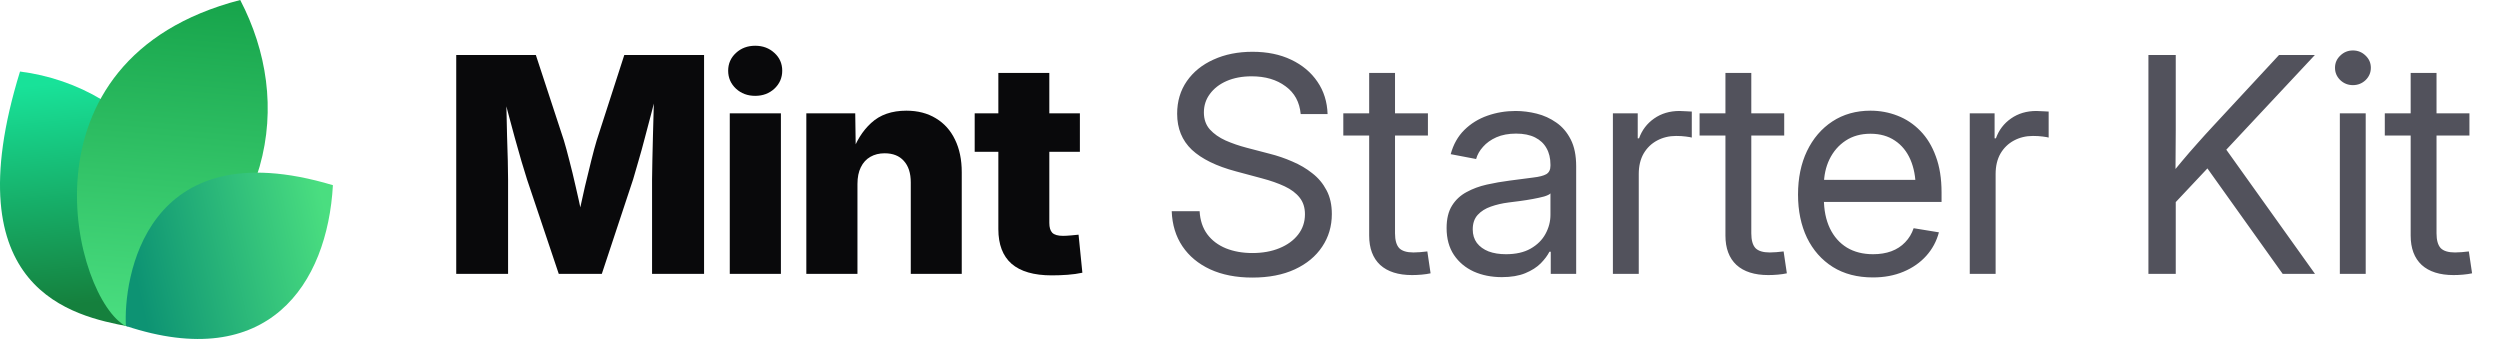
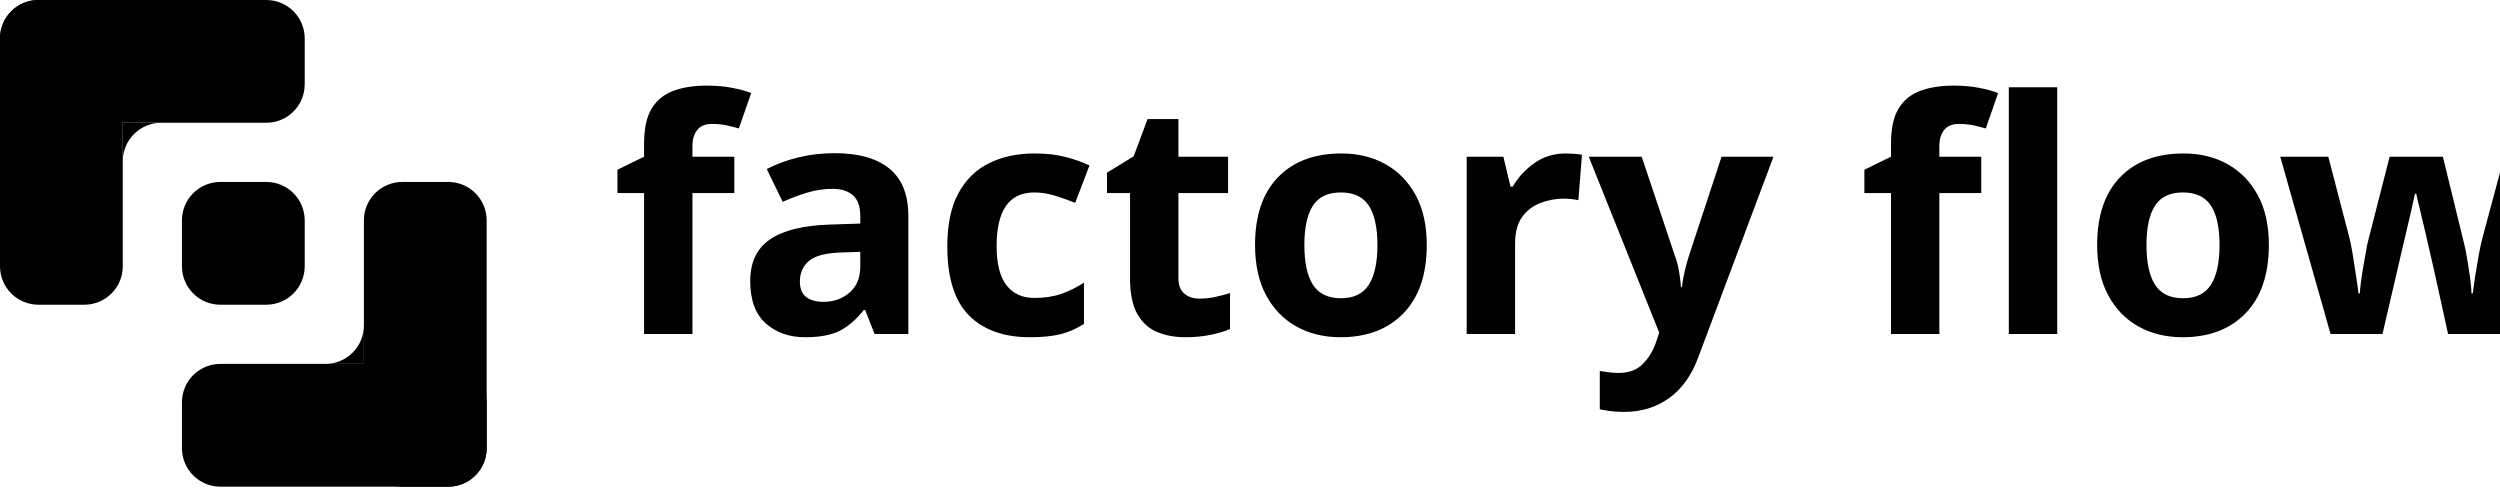
- <svg xmlns="http://www.w3.org/2000/svg" width="177" height="24" viewBox="0 0 177 24" fill="none">
-   <path d="M9.061 23.108C5.268 22.377 -3.391 20.627 1.417 5.064C9.634 6.099 16.973 14.064 9.061 23.108Z" fill="url(#paint0_linear_17557_2020)" />
-   <path d="M8.919 23.094C5.276 21.222 0.784 4.209 17.007 0C20.757 7.193 19.621 16.545 8.919 23.094Z" fill="url(#paint1_linear_17557_2020)" />
-   <path d="M8.914 23.079C8.735 19.882 10.159 9.085 23.57 13.111C23.181 20.123 18.984 26.418 8.914 23.079Z" fill="url(#paint2_linear_17557_2020)" />
-   <path d="M32.301 19.392V3.894H37.938L39.925 9.948C40.036 10.315 40.164 10.787 40.31 11.362C40.462 11.938 40.611 12.552 40.757 13.204C40.91 13.855 41.048 14.483 41.173 15.086C41.305 15.682 41.412 16.192 41.495 16.615H40.695C40.771 16.192 40.871 15.682 40.996 15.086C41.128 14.49 41.267 13.866 41.412 13.214C41.565 12.562 41.714 11.948 41.86 11.373C42.005 10.79 42.133 10.315 42.244 9.948L44.2 3.894H49.848V19.392H46.166V12.704C46.166 12.357 46.173 11.917 46.187 11.383C46.2 10.849 46.214 10.27 46.228 9.646C46.249 9.022 46.266 8.391 46.28 7.753C46.301 7.115 46.311 6.519 46.311 5.964H46.623C46.485 6.561 46.332 7.181 46.166 7.826C45.999 8.471 45.833 9.102 45.666 9.719C45.507 10.336 45.351 10.901 45.198 11.414C45.053 11.928 44.928 12.357 44.824 12.704L42.608 19.392H39.561L37.314 12.704C37.203 12.357 37.072 11.928 36.919 11.414C36.773 10.901 36.614 10.34 36.441 9.729C36.274 9.112 36.104 8.481 35.931 7.836C35.764 7.192 35.608 6.567 35.463 5.964H35.827C35.834 6.512 35.844 7.105 35.858 7.743C35.872 8.374 35.886 9.005 35.9 9.636C35.92 10.26 35.938 10.839 35.952 11.373C35.965 11.907 35.972 12.351 35.972 12.704V19.392H32.301ZM51.668 19.392V8.024H55.288V19.392H51.668ZM53.468 6.786C52.927 6.786 52.473 6.616 52.105 6.276C51.738 5.93 51.554 5.507 51.554 5.007C51.554 4.508 51.738 4.088 52.105 3.749C52.473 3.409 52.927 3.239 53.468 3.239C54.009 3.239 54.463 3.409 54.83 3.749C55.198 4.082 55.382 4.501 55.382 5.007C55.382 5.507 55.198 5.93 54.83 6.276C54.463 6.616 54.009 6.786 53.468 6.786ZM60.708 13.027V19.392H57.088V8.024H60.551L60.593 10.967H60.281C60.593 10.024 61.061 9.268 61.685 8.7C62.309 8.124 63.138 7.836 64.171 7.836C64.975 7.836 65.672 8.017 66.262 8.377C66.851 8.731 67.302 9.234 67.614 9.885C67.933 10.537 68.092 11.307 68.092 12.194V19.392H64.483V12.912C64.483 12.26 64.32 11.754 63.994 11.394C63.675 11.033 63.221 10.853 62.632 10.853C62.25 10.853 61.914 10.936 61.623 11.102C61.332 11.269 61.106 11.515 60.947 11.841C60.787 12.16 60.708 12.555 60.708 13.027ZM76.456 8.024V10.749H69.008V8.024H76.456ZM70.683 5.163H74.292V15.783C74.292 16.102 74.361 16.334 74.5 16.48C74.646 16.625 74.899 16.698 75.259 16.698C75.405 16.698 75.596 16.688 75.831 16.667C76.074 16.646 76.251 16.629 76.362 16.615L76.632 19.309C76.313 19.378 75.963 19.427 75.582 19.455C75.207 19.482 74.836 19.496 74.469 19.496C73.2 19.496 72.25 19.222 71.619 18.674C70.995 18.127 70.683 17.308 70.683 16.22V5.163Z" fill="#09090B" />
-   <path d="M88.667 19.652C87.523 19.652 86.528 19.458 85.682 19.07C84.843 18.681 84.188 18.137 83.716 17.437C83.245 16.736 82.992 15.908 82.957 14.951H84.933C84.968 15.596 85.148 16.14 85.474 16.584C85.8 17.021 86.24 17.354 86.795 17.582C87.35 17.804 87.974 17.915 88.667 17.915C89.388 17.915 90.026 17.801 90.581 17.572C91.143 17.343 91.583 17.024 91.902 16.615C92.228 16.199 92.391 15.717 92.391 15.169C92.391 14.698 92.266 14.306 92.017 13.994C91.767 13.675 91.413 13.408 90.956 13.193C90.498 12.978 89.954 12.787 89.323 12.621L87.502 12.132C86.123 11.765 85.082 11.255 84.382 10.603C83.689 9.944 83.342 9.095 83.342 8.055C83.342 7.174 83.571 6.404 84.028 5.746C84.486 5.087 85.117 4.577 85.921 4.217C86.726 3.849 87.645 3.666 88.678 3.666C89.718 3.666 90.63 3.853 91.413 4.227C92.204 4.602 92.824 5.122 93.275 5.787C93.726 6.446 93.965 7.209 93.993 8.076H92.089C92.013 7.23 91.656 6.574 91.018 6.11C90.387 5.638 89.586 5.403 88.615 5.403C87.95 5.403 87.36 5.513 86.847 5.735C86.341 5.957 85.946 6.262 85.661 6.651C85.377 7.032 85.235 7.469 85.235 7.961C85.235 8.447 85.377 8.849 85.661 9.168C85.946 9.48 86.317 9.74 86.774 9.948C87.232 10.149 87.724 10.319 88.251 10.457L89.884 10.884C90.439 11.023 90.977 11.206 91.496 11.435C92.023 11.657 92.495 11.934 92.911 12.267C93.334 12.593 93.67 12.995 93.92 13.474C94.17 13.945 94.294 14.504 94.294 15.149C94.294 16.015 94.066 16.788 93.608 17.468C93.157 18.148 92.512 18.681 91.673 19.07C90.834 19.458 89.832 19.652 88.667 19.652ZM101.097 8.024V9.594H95.106V8.024H101.097ZM96.937 5.163H98.767V16.521C98.767 17 98.865 17.347 99.059 17.562C99.26 17.77 99.6 17.874 100.078 17.874C100.21 17.874 100.366 17.867 100.546 17.853C100.733 17.832 100.903 17.815 101.056 17.801L101.285 19.351C101.097 19.392 100.886 19.423 100.65 19.444C100.414 19.465 100.189 19.475 99.974 19.475C98.996 19.475 98.244 19.236 97.717 18.758C97.197 18.272 96.937 17.579 96.937 16.677V5.163ZM106.33 19.621C105.595 19.621 104.932 19.489 104.343 19.226C103.754 18.955 103.285 18.564 102.939 18.05C102.592 17.53 102.419 16.896 102.419 16.147C102.419 15.495 102.547 14.965 102.804 14.556C103.06 14.146 103.403 13.828 103.833 13.599C104.263 13.363 104.742 13.186 105.269 13.068C105.796 12.95 106.333 12.857 106.881 12.787C107.574 12.69 108.132 12.617 108.555 12.569C108.978 12.52 109.287 12.441 109.481 12.33C109.675 12.212 109.772 12.014 109.772 11.737V11.654C109.772 11.203 109.679 10.815 109.492 10.489C109.311 10.163 109.041 9.91 108.68 9.729C108.32 9.549 107.872 9.459 107.338 9.459C106.805 9.459 106.34 9.546 105.945 9.719C105.556 9.892 105.241 10.118 104.998 10.395C104.755 10.665 104.593 10.953 104.509 11.258L102.71 10.915C102.897 10.222 103.22 9.65 103.677 9.199C104.135 8.748 104.679 8.412 105.31 8.19C105.941 7.968 106.607 7.857 107.307 7.857C107.8 7.857 108.295 7.92 108.795 8.044C109.301 8.169 109.765 8.381 110.188 8.679C110.611 8.97 110.951 9.369 111.208 9.875C111.464 10.374 111.593 11.005 111.593 11.768V19.392H109.793V17.822H109.7C109.568 18.085 109.363 18.359 109.086 18.643C108.809 18.921 108.444 19.153 107.994 19.34C107.543 19.527 106.988 19.621 106.33 19.621ZM106.621 17.998C107.321 17.998 107.904 17.867 108.368 17.603C108.84 17.333 109.19 16.986 109.419 16.563C109.654 16.133 109.772 15.682 109.772 15.211V13.692C109.703 13.769 109.554 13.841 109.325 13.911C109.096 13.973 108.829 14.032 108.524 14.088C108.226 14.143 107.921 14.192 107.609 14.233C107.304 14.275 107.033 14.309 106.798 14.337C106.354 14.393 105.938 14.49 105.549 14.628C105.168 14.76 104.86 14.954 104.624 15.211C104.388 15.467 104.27 15.811 104.27 16.241C104.27 16.615 104.367 16.934 104.561 17.198C104.762 17.461 105.04 17.662 105.393 17.801C105.747 17.933 106.156 17.998 106.621 17.998ZM114.193 19.392V8.024H115.951V9.792H116.045C116.253 9.209 116.61 8.741 117.116 8.388C117.622 8.034 118.219 7.857 118.905 7.857C119.058 7.857 119.217 7.864 119.384 7.878C119.55 7.885 119.682 7.892 119.779 7.899V9.74C119.716 9.719 119.578 9.695 119.363 9.667C119.155 9.639 118.922 9.625 118.666 9.625C118.174 9.625 117.726 9.733 117.324 9.948C116.922 10.163 116.603 10.471 116.367 10.874C116.138 11.276 116.024 11.758 116.024 12.319V19.392H114.193ZM126.322 8.024V9.594H120.33V8.024H126.322ZM122.161 5.163H123.992V16.521C123.992 17 124.089 17.347 124.283 17.562C124.484 17.77 124.824 17.874 125.302 17.874C125.434 17.874 125.59 17.867 125.77 17.853C125.958 17.832 126.127 17.815 126.28 17.801L126.509 19.351C126.322 19.392 126.11 19.423 125.874 19.444C125.639 19.465 125.413 19.475 125.198 19.475C124.221 19.475 123.468 19.236 122.941 18.758C122.421 18.272 122.161 17.579 122.161 16.677V5.163ZM132.604 19.642C131.502 19.642 130.555 19.396 129.765 18.903C128.974 18.404 128.364 17.714 127.934 16.834C127.511 15.946 127.3 14.927 127.3 13.775C127.3 12.611 127.511 11.584 127.934 10.697C128.364 9.802 128.964 9.102 129.734 8.596C130.51 8.089 131.408 7.836 132.428 7.836C133.1 7.836 133.738 7.954 134.341 8.19C134.952 8.426 135.489 8.783 135.954 9.261C136.425 9.74 136.793 10.343 137.056 11.071C137.327 11.792 137.462 12.645 137.462 13.63V14.296H128.433V12.735H136.463L135.631 13.297C135.631 12.541 135.506 11.876 135.257 11.3C135.007 10.725 134.643 10.277 134.165 9.958C133.686 9.632 133.107 9.469 132.428 9.469C131.748 9.469 131.162 9.632 130.67 9.958C130.177 10.284 129.796 10.725 129.526 11.279C129.262 11.827 129.13 12.441 129.13 13.12V14.046C129.13 14.864 129.273 15.572 129.557 16.168C129.841 16.757 130.243 17.211 130.763 17.53C131.283 17.842 131.901 17.998 132.615 17.998C133.093 17.998 133.523 17.929 133.905 17.79C134.293 17.645 134.619 17.433 134.882 17.156C135.153 16.879 135.354 16.546 135.486 16.157L137.275 16.449C137.108 17.08 136.81 17.634 136.38 18.113C135.95 18.591 135.413 18.966 134.768 19.236C134.123 19.507 133.402 19.642 132.604 19.642ZM139.459 19.392V8.024H141.217V9.792H141.311C141.519 9.209 141.876 8.741 142.382 8.388C142.888 8.034 143.485 7.857 144.171 7.857C144.324 7.857 144.483 7.864 144.649 7.878C144.816 7.885 144.948 7.892 145.045 7.899V9.74C144.982 9.719 144.844 9.695 144.629 9.667C144.421 9.639 144.188 9.625 143.932 9.625C143.439 9.625 142.992 9.733 142.59 9.948C142.188 10.163 141.869 10.471 141.633 10.874C141.404 11.276 141.29 11.758 141.29 12.319V19.392H139.459ZM153.429 14.961V12.715C153.783 12.257 154.136 11.82 154.49 11.404C154.844 10.981 155.204 10.565 155.572 10.156C155.939 9.74 156.314 9.327 156.695 8.918L161.355 3.894H163.893L157.277 10.967H157.184L153.429 14.961ZM152.108 19.392V3.894H154.043V9.241L154.022 12.559L154.043 13.505V19.392H152.108ZM161.615 19.392L155.967 11.477L157.173 9.969L163.903 19.392H161.615ZM165.661 19.392V8.024H167.492V19.392H165.661ZM166.587 6.027C166.24 6.027 165.942 5.909 165.692 5.673C165.443 5.43 165.318 5.139 165.318 4.799C165.318 4.459 165.443 4.172 165.692 3.936C165.942 3.693 166.24 3.572 166.587 3.572C166.934 3.572 167.232 3.693 167.482 3.936C167.731 4.172 167.856 4.459 167.856 4.799C167.856 5.139 167.731 5.43 167.482 5.673C167.232 5.909 166.934 6.027 166.587 6.027ZM174.836 8.024V9.594H168.844V8.024H174.836ZM170.675 5.163H172.506V16.521C172.506 17 172.603 17.347 172.797 17.562C172.998 17.77 173.338 17.874 173.816 17.874C173.948 17.874 174.104 17.867 174.284 17.853C174.472 17.832 174.641 17.815 174.794 17.801L175.023 19.351C174.836 19.392 174.624 19.423 174.388 19.444C174.153 19.465 173.927 19.475 173.712 19.475C172.735 19.475 171.982 19.236 171.455 18.758C170.935 18.272 170.675 17.579 170.675 16.677V5.163Z" fill="#52525C" />
+ <svg xmlns="http://www.w3.org/2000/svg" id="Layer_2" viewBox="0 0 1140.43 224.32">
  <defs>
-     <linearGradient id="paint0_linear_17557_2020" x1="3.776" y1="5.916" x2="5.232" y2="21.559" gradientUnits="userSpaceOnUse">
-       <stop stop-color="#18E299" />
-       <stop offset="1" stop-color="#15803D" />
-     </linearGradient>
-     <linearGradient id="paint1_linear_17557_2020" x1="12.171" y1="-0.718" x2="10.19" y2="22.983" gradientUnits="userSpaceOnUse">
-       <stop stop-color="#16A34A" />
-       <stop offset="1" stop-color="#4ADE80" />
-     </linearGradient>
-     <linearGradient id="paint2_linear_17557_2020" x1="23.133" y1="15.353" x2="9.338" y2="18.52" gradientUnits="userSpaceOnUse">
-       <stop stop-color="#4ADE80" />
-       <stop offset="1" stop-color="#0D9373" />
-     </linearGradient>
+     <style>.cls-1{font-family:AvenirNext-Bold, 'Avenir Next';font-size:148.09px;font-weight:700;}.cls-2{stroke-width:0px;}</style>
  </defs>
+   <g id="Layer_1-2">
+     <text class="cls-1" transform="translate(278.7 152.35)">
+       <tspan x="0" y="0">factory flow</tspan>
+     </text>
+     <rect class="cls-2" x="41.5" y="-41.5" width="56" height="139" rx="17.52" ry="17.52" transform="translate(97.5 -41.5) rotate(90)" />
+     <rect class="cls-2" x="0" width="56" height="139" rx="17.52" ry="17.52" transform="translate(56 139) rotate(180)" />
+     <rect class="cls-2" x="83" y="83" width="56" height="56" rx="17.52" ry="17.52" transform="translate(222 222) rotate(180)" />
+     <path class="cls-2" d="m73.52,56h-17.52v17.52c0-9.64,7.88-17.52,17.52-17.52Z" />
+     <rect class="cls-2" x="124.5" y="124.5" width="56" height="139" rx="17.52" ry="17.52" transform="translate(-41.5 346.5) rotate(-90)" />
+     <rect class="cls-2" x="166" y="83" width="56" height="139" rx="17.52" ry="17.52" />
+     <path class="cls-2" d="m148.48,166h17.52v-17.52c0,9.64-7.88,17.52-17.52,17.52Z" />
+   </g>
</svg>
